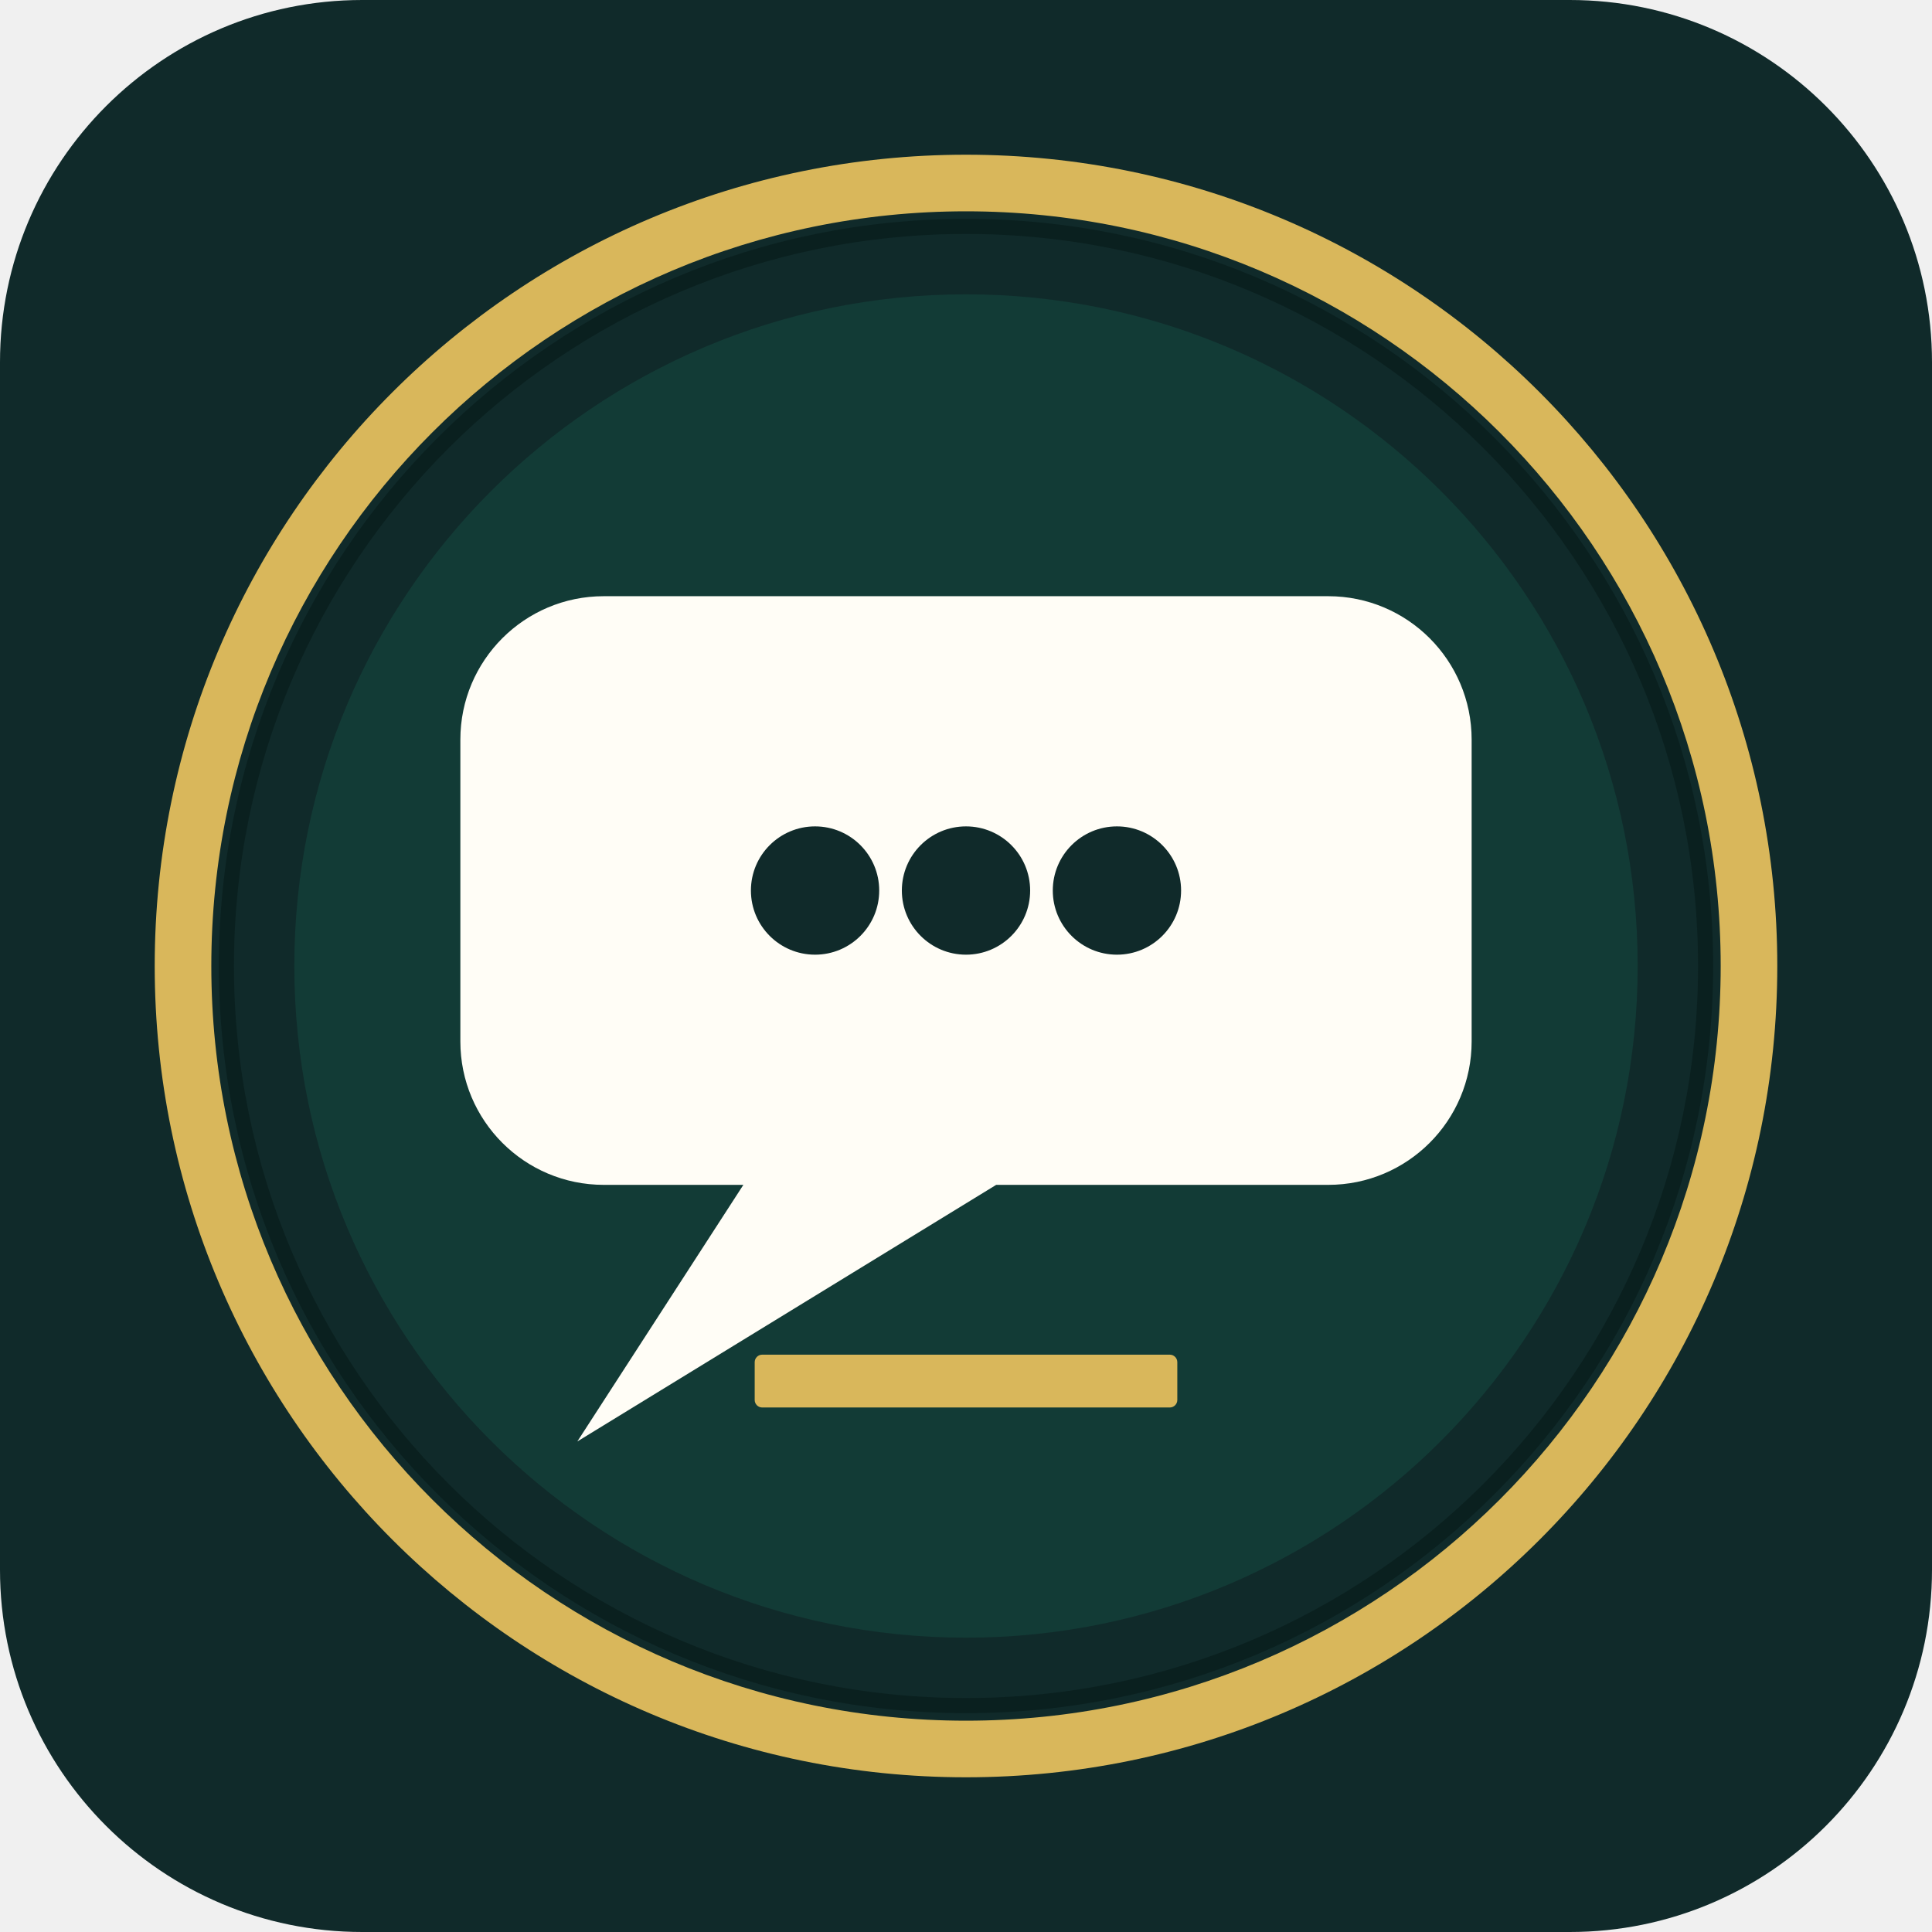
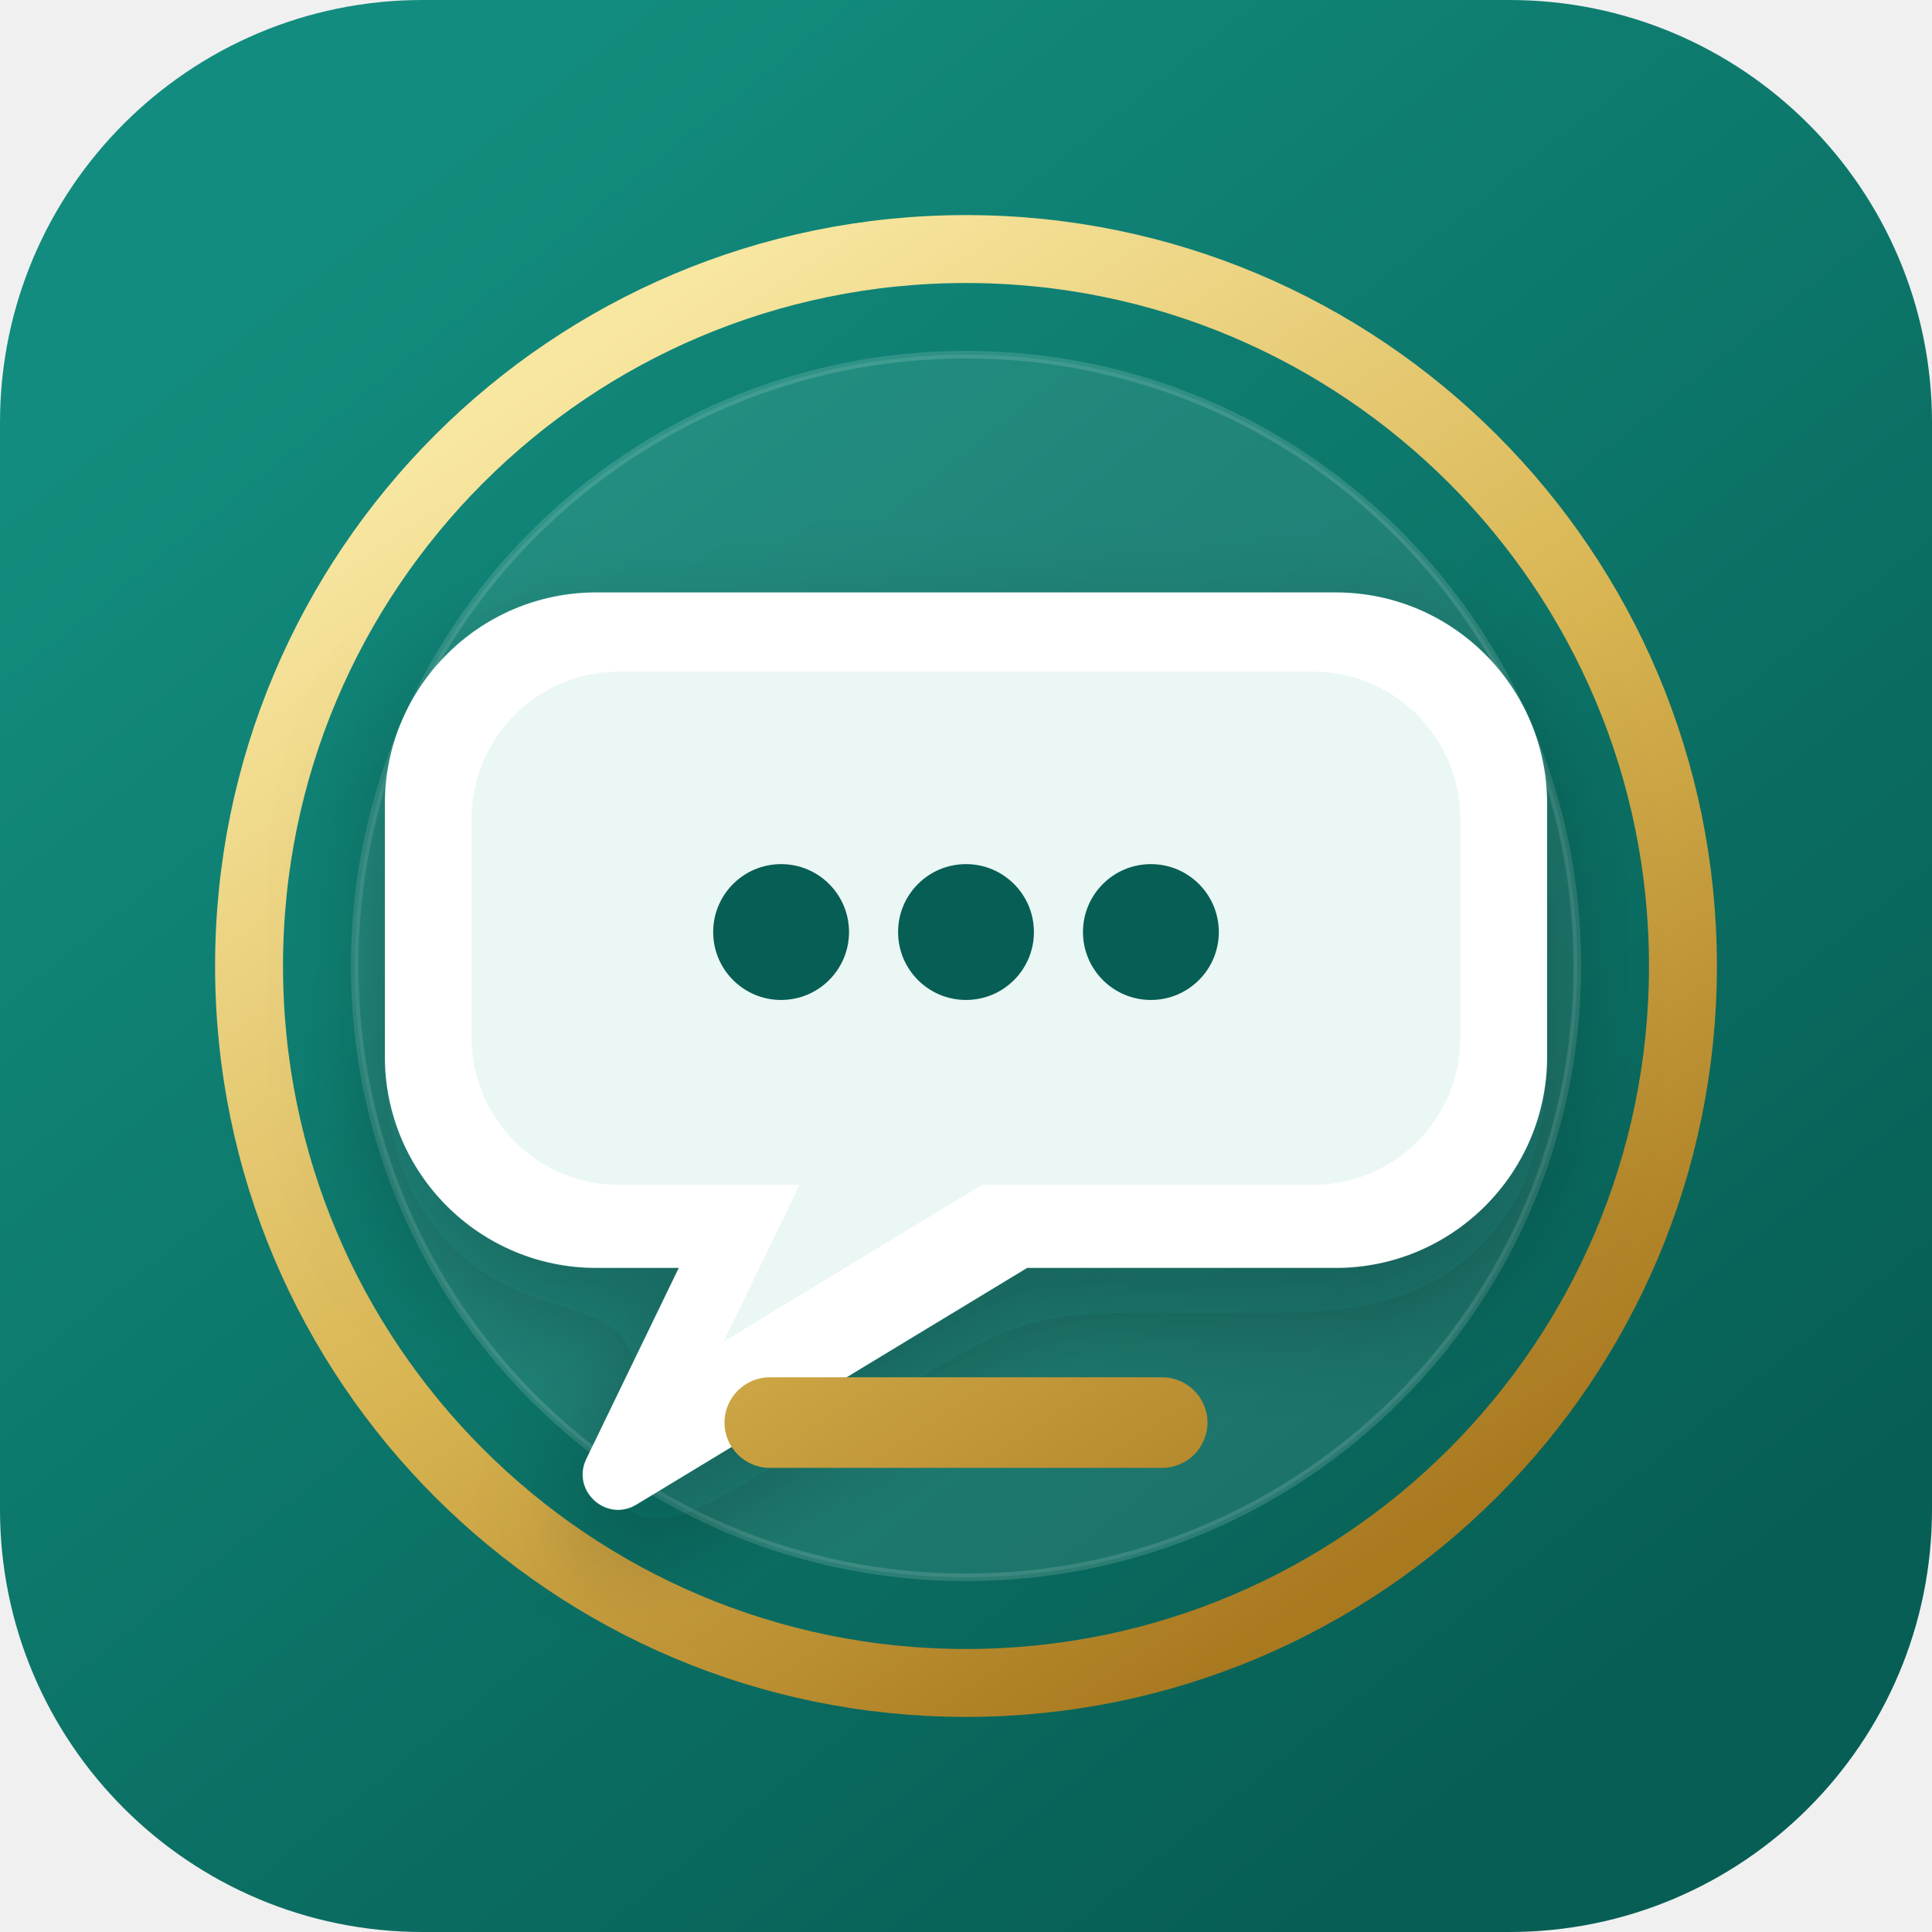
<svg xmlns="http://www.w3.org/2000/svg" viewBox="0 0 512 512" role="img" aria-label="Oracle Messenger">
-   <rect width="512" height="512" rx="96" fill="#102A2A" />
-   <circle cx="256" cy="256" r="178" fill="#123B36" />
-   <path fill="#D9B75B" fill-rule="evenodd" d="M256 41a215 215 0 1 1 0 430 215 215 0 0 1 0-430Zm0 15a200 200 0 1 0 0 400 200 200 0 0 0 0-400Z" />
-   <path fill="#0A201F" fill-rule="evenodd" d="M256 58a198 198 0 1 1 0 396 198 198 0 0 1 0-396Zm0 4a194 194 0 1 0 0 388 194 194 0 0 0 0-388Z" />
-   <path fill="#FFFDF6" d="M160 158h192a38 38 0 0 1 38 38v80a38 38 0 0 1-38 38h-88L153 382l44-68h-37a38 38 0 0 1-38-38v-80a38 38 0 0 1 38-38Z" />
-   <circle cx="216" cy="236" r="17" fill="#102A2A" />
-   <circle cx="256" cy="236" r="17" fill="#102A2A" />
-   <circle cx="296" cy="236" r="17" fill="#102A2A" />
-   <rect x="200" y="359" width="112" height="14" rx="2" fill="#D9B75B" />
+   <defs>
+     <linearGradient id="bg" x1="96" y1="56" x2="416" y2="456" gradientUnits="userSpaceOnUse">
+       <stop offset="0" stop-color="#128C7E" />
+       <stop offset="1" stop-color="#075E54" />
+     </linearGradient>
+     <linearGradient id="gold" x1="150" y1="96" x2="362" y2="416" gradientUnits="userSpaceOnUse">
+       <stop offset="0" stop-color="#F8E7A1" />
+       <stop offset="0.54" stop-color="#D8B451" />
+       <stop offset="1" stop-color="#A97920" />
+     </linearGradient>
+     <filter id="shadow" x="-20%" y="-20%" width="140%" height="150%" color-interpolation-filters="sRGB">
+       <feDropShadow dx="0" dy="12" stdDeviation="14" flood-color="#062A27" flood-opacity="0.26" />
+     </filter>
+   </defs>
+   <rect width="512" height="512" rx="112" fill="url(#bg)" />
+   <circle cx="256" cy="256" r="190" fill="none" stroke="url(#gold)" stroke-width="18" />
+   <circle cx="256" cy="256" r="162" fill="#FFFFFF" fill-opacity="0.08" stroke="#FFFFFF" stroke-opacity="0.14" stroke-width="2" />
+   <path filter="url(#shadow)" fill="#FFFFFF" d="M158 157h196c30.9 0 56 25.1 56 56v67c0 30.9-25.1 56-56 56h-81.8l-103.5 62.7c-8 4.9-17.4-3.7-13.3-12.1l24.5-50.6H158c-30.9 0-56-25.1-56-56v-67c0-30.9 25.1-56 56-56Z" />
+   <path fill="#EAF7F4" d="M164 178h184c21.5 0 39 17.5 39 39v58c0 21.5-17.5 39-39 39h-87.8l-68.4 41.5 20.1-41.5H164c-21.5 0-39-17.5-39-39v-58c0-21.5 17.5-39 39-39Z" />
+   <circle cx="207" cy="247" r="18" fill="#075E54" />
+   <circle cx="256" cy="247" r="18" fill="#075E54" />
+   <circle cx="305" cy="247" r="18" fill="#075E54" />
+   <path fill="url(#gold)" d="M204 365h104c6.6 0 12 5.4 12 12s-5.4 12-12 12H204c-6.6 0-12-5.4-12-12s5.4-12 12-12Z" />
</svg>
